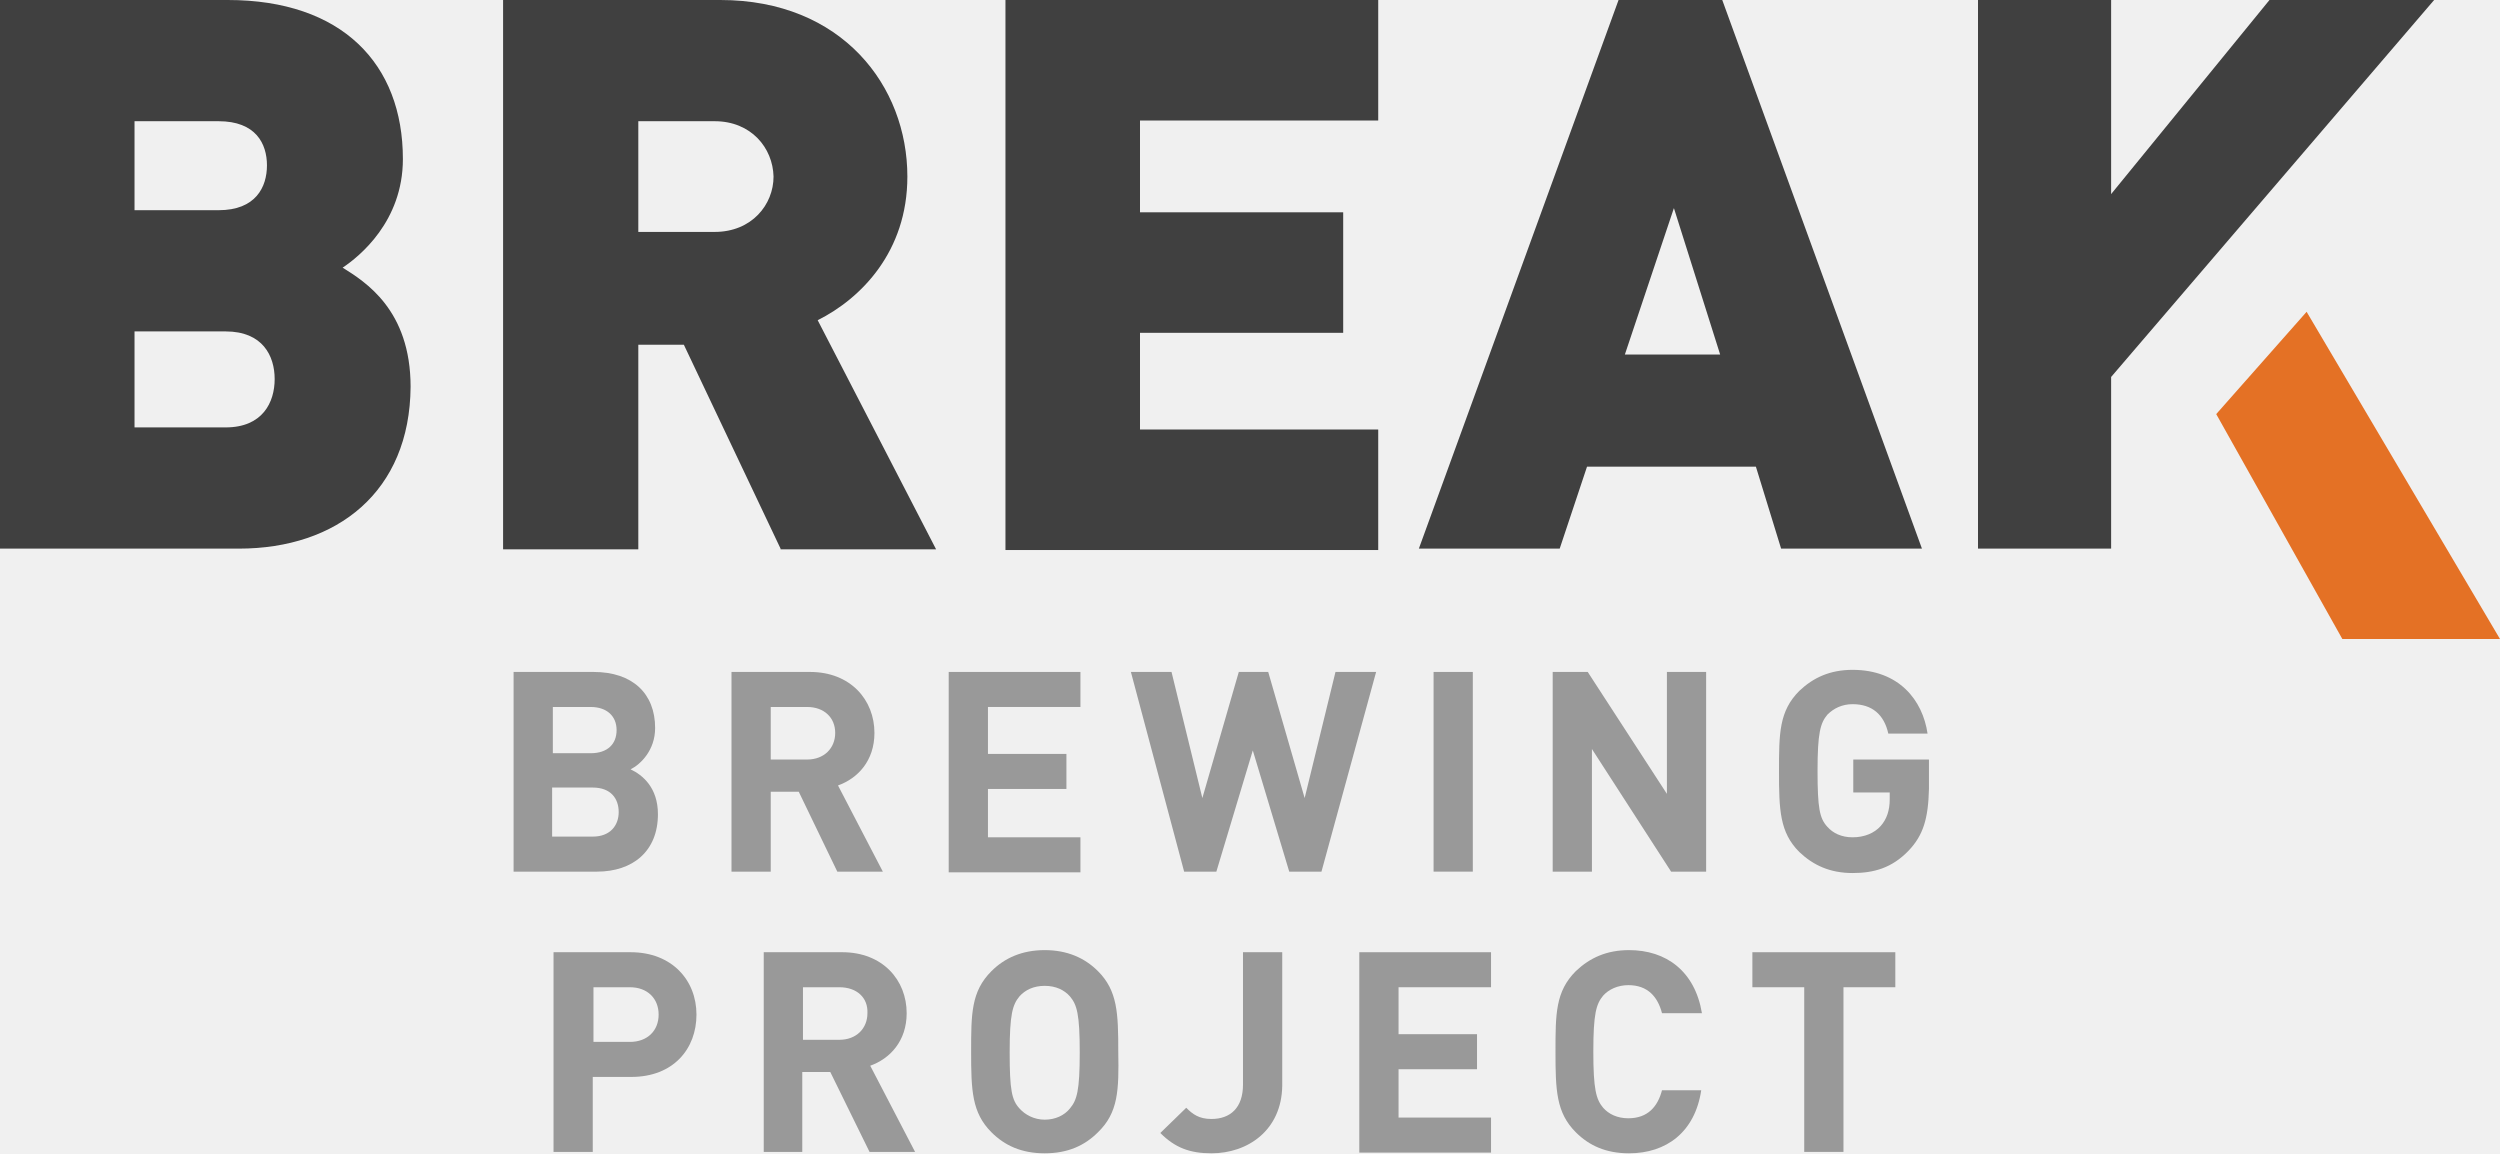
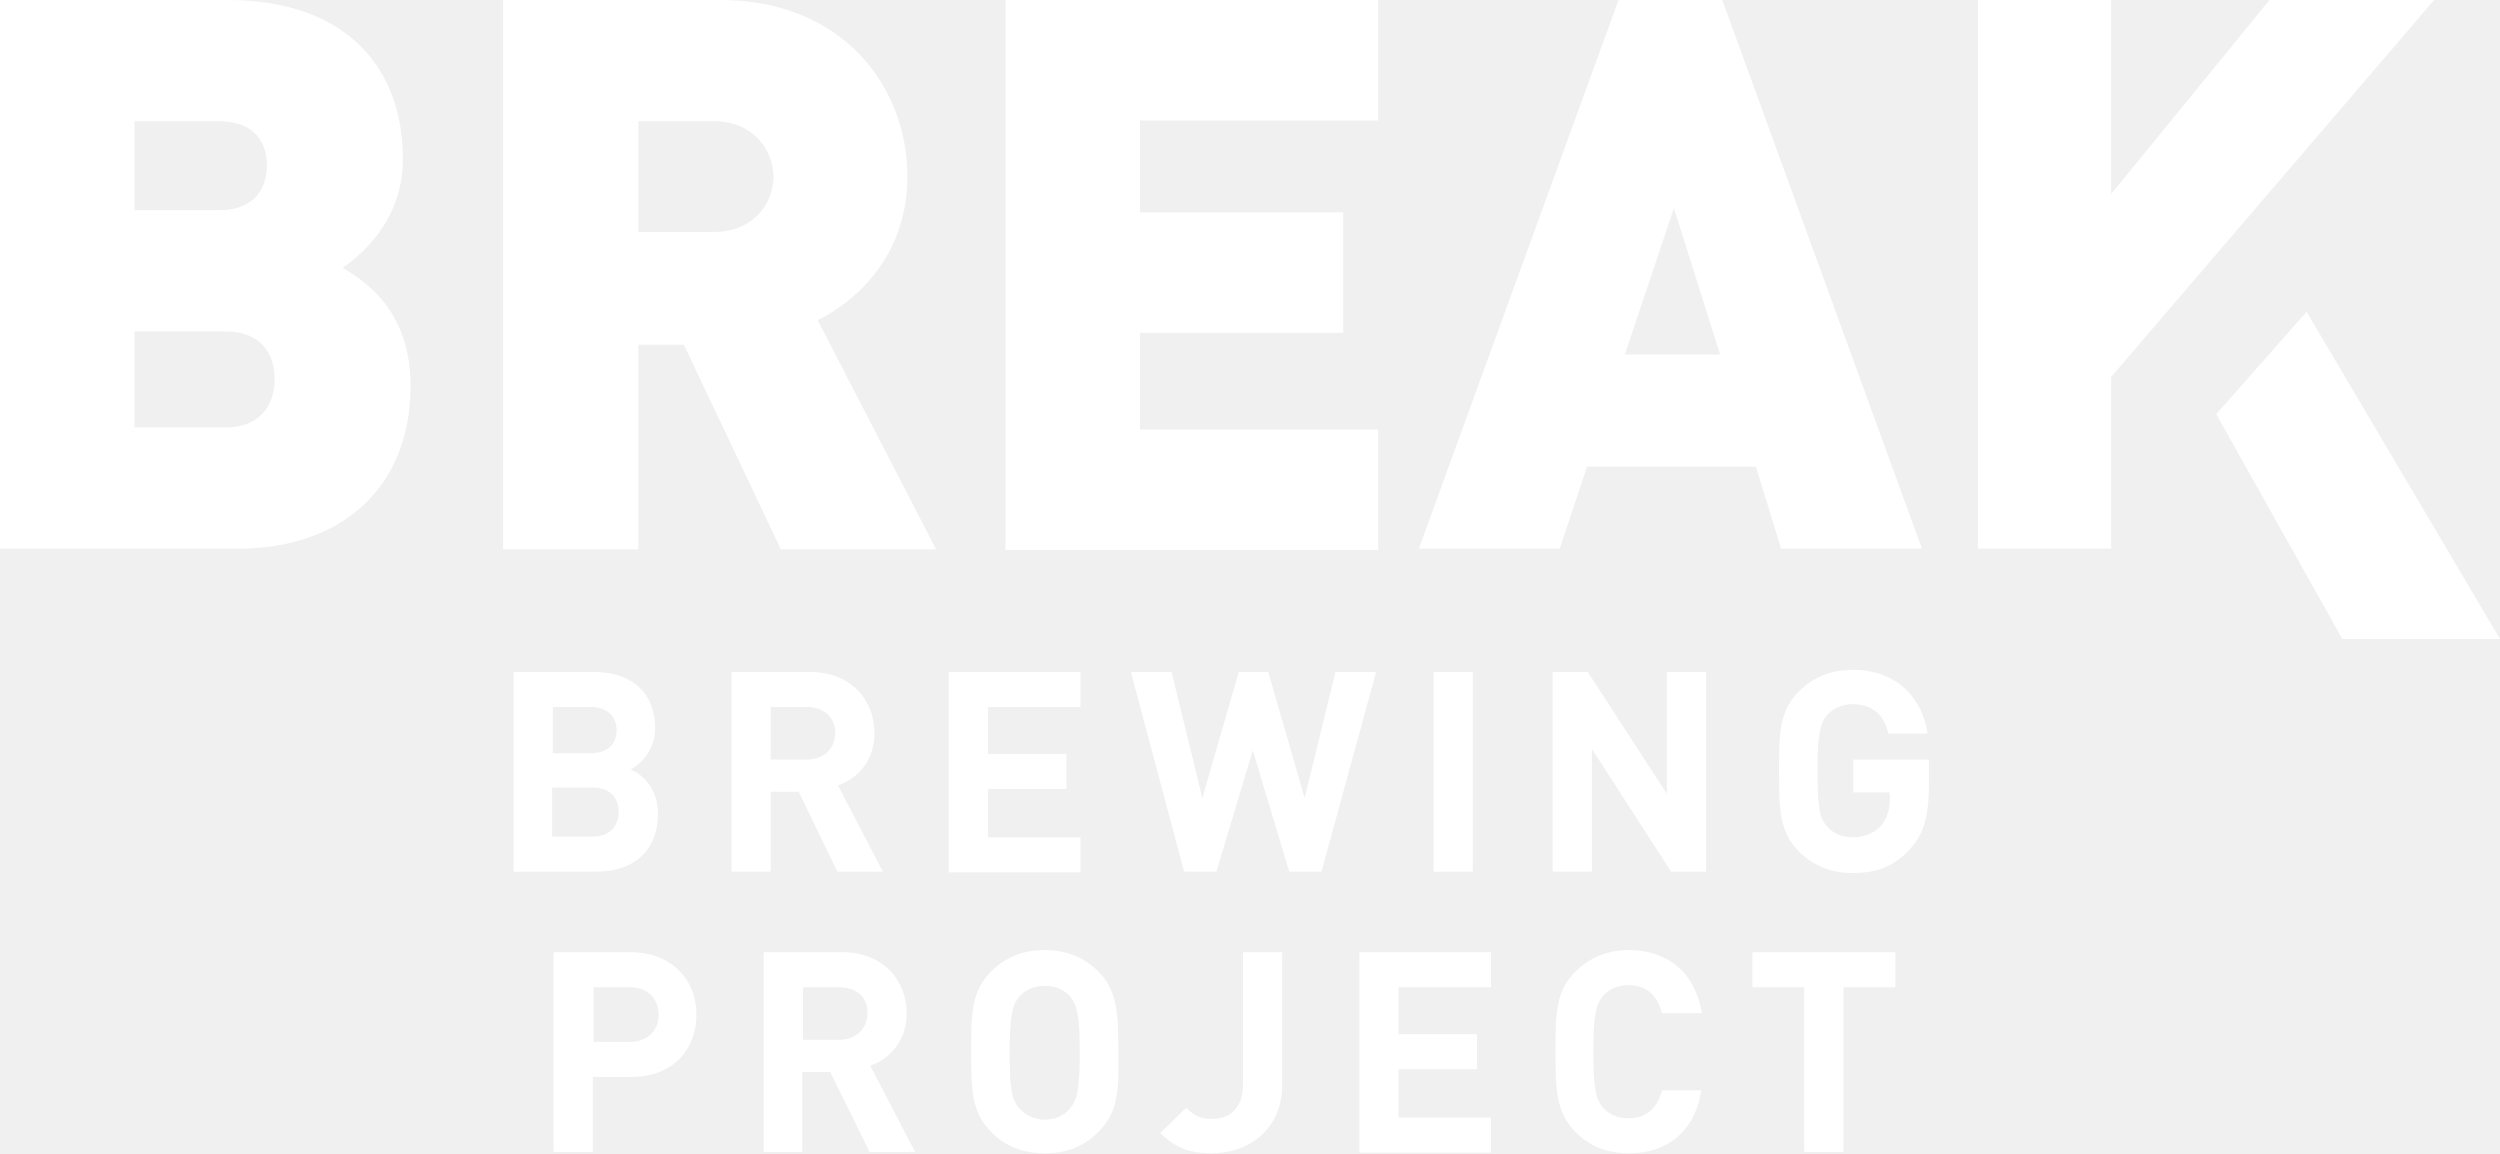
<svg xmlns="http://www.w3.org/2000/svg" version="1.1" id="Layer_1" x="0px" y="0px" viewBox="0 0 356.8 164.6" enable-background="new 0 0 356.8 164.6" xml:space="preserve">
-   <path fill="#404040" d="M34.1,78.3H0V0h32.5c16.3,0,25,9.1,25,22.7c0,8.9-6.2,13.9-8.6,15.5c3.2,2,9.7,6,9.7,17  C58.5,70.2,48.1,78.3,34.1,78.3z M31.2,17.3h-12V30h12c5.3,0,6.9-3.3,6.9-6.4S36.5,17.3,31.2,17.3z M32.2,47.3h-13V61h13  c5.3,0,7-3.6,7-6.9S37.5,47.3,32.2,47.3z" />
-   <path fill="#404040" d="M111.4,78.3L97.6,49.2h-6.5v29.2H71.8V0h31c17.4,0,26.7,12.3,26.7,25.2c0,10.7-6.6,17.4-12.8,20.5l16.9,32.7  H111.4z M102,17.3H91.1v15.8H102c5.3,0,8.4-3.9,8.4-7.9C110.3,21.1,107.2,17.3,102,17.3z" />
-   <path fill="#404040" d="M143.5,78.3V0h53.2v17.2h-34v13.1h29v17.2h-29v13.8h34v17.2H143.5z" />
-   <path fill="#404040" d="M254.2,78.3l-3.6-11.7h-24.1l-3.9,11.7h-20.1L231,0h14.8l28.5,78.3H254.2z M238.9,29.7l-7,20.9h13.6  L238.9,29.7z" />
-   <path fill="#404040" d="M301.3,53.8v24.5h-19V0h19v27.7L323.9,0h23.5L301.3,53.8z" />
+   <path fill="#ffffff" d="M34.1,78.3H0V0h32.5c16.3,0,25,9.1,25,22.7c0,8.9-6.2,13.9-8.6,15.5c3.2,2,9.7,6,9.7,17  C58.5,70.2,48.1,78.3,34.1,78.3z M31.2,17.3h-12V30h12c5.3,0,6.9-3.3,6.9-6.4S36.5,17.3,31.2,17.3z M32.2,47.3h-13V61h13  c5.3,0,7-3.6,7-6.9S37.5,47.3,32.2,47.3z" />
+   <path fill="#ffffff" d="M111.4,78.3L97.6,49.2h-6.5v29.2H71.8V0h31c17.4,0,26.7,12.3,26.7,25.2c0,10.7-6.6,17.4-12.8,20.5l16.9,32.7  H111.4z M102,17.3H91.1v15.8H102c5.3,0,8.4-3.9,8.4-7.9C110.3,21.1,107.2,17.3,102,17.3z" />
+   <path fill="#ffffff" d="M143.5,78.3V0h53.2v17.2h-34v13.1h29v17.2h-29v13.8h34v17.2H143.5z" />
+   <path fill="#ffffff" d="M254.2,78.3l-3.6-11.7h-24.1l-3.9,11.7h-20.1L231,0h14.8l28.5,78.3H254.2z M238.9,29.7l-7,20.9h13.6  L238.9,29.7z" />
+   <path fill="#ffffff" d="M301.3,53.8v24.5h-19V0h19v27.7L323.9,0h23.5L301.3,53.8z" />
  <g>
-     <path fill="#999999" d="M85.2,124.4H73.3V95.9h11.4c5.6,0,8.8,3.1,8.8,8c0,3.2-2.1,5.2-3.5,5.9c1.7,0.8,3.9,2.6,3.9,6.4   C93.9,121.5,90.3,124.4,85.2,124.4z M84.3,100.9h-5.4v6.6h5.4c2.4,0,3.7-1.3,3.7-3.3C88,102.2,86.6,100.9,84.3,100.9z M84.6,112.4   h-5.8v7h5.8c2.5,0,3.7-1.6,3.7-3.5S87.2,112.4,84.6,112.4z" />
-     <path fill="#999999" d="M119.5,124.4L114,113h-4v11.4h-5.6V95.9h11.2c5.8,0,9.2,4,9.2,8.7c0,4-2.4,6.5-5.2,7.5l6.4,12.3H119.5z    M115.2,100.9H110v7.5h5.2c2.4,0,4-1.6,4-3.8C119.2,102.4,117.6,100.9,115.2,100.9z" />
-     <path fill="#999999" d="M135.4,124.4V95.9h18.8v5h-13.2v6.7h11.2v5h-11.2v6.9h13.2v5H135.4z" />
-     <path fill="#999999" d="M188.6,124.4H184l-5.2-17.3l-5.2,17.3h-4.6l-7.6-28.5h5.8l4.4,18l5.2-18h4.2l5.2,18l4.4-18h5.8L188.6,124.4   z" />
-     <path fill="#999999" d="M204.6,124.4V95.9h5.6v28.5H204.6z" />
-     <path fill="#999999" d="M238.5,124.4l-11.3-17.5v17.5h-5.6V95.9h5l11.3,17.4V95.9h5.6v28.5H238.5z" />
-     <path fill="#999999" d="M272.4,121.4c-2.4,2.5-5,3.2-8,3.2c-3.2,0-5.6-1.1-7.6-3c-2.8-2.8-2.9-6-2.9-11.5c0-5.4,0-8.6,2.9-11.5   c2-1.9,4.4-3,7.6-3c6.6,0,10,4.3,10.7,9.1h-5.6c-0.6-2.7-2.3-4.2-5.1-4.2c-1.5,0-2.7,0.6-3.6,1.5c-1,1.2-1.4,2.6-1.4,8   c0,5.4,0.3,6.8,1.4,8c0.8,0.9,2,1.5,3.6,1.5c1.7,0,3.1-0.6,4-1.6c0.9-1,1.3-2.3,1.3-3.8v-1h-5.2v-4.7h10.8v4.2   C275.2,116.8,274.5,119.2,272.4,121.4z" />
-     <path fill="#999999" d="M90.1,153.7h-5.5v10.7h-5.6v-28.5h11c5.9,0,9.4,4,9.4,8.9S96.1,153.7,90.1,153.7z M89.9,140.9h-5.2v7.8h5.2   c2.5,0,4.1-1.6,4.1-3.9S92.4,140.9,89.9,140.9z" />
-     <path fill="#999999" d="M124.1,164.4l-5.6-11.4h-4v11.4H109v-28.5h11.2c5.8,0,9.2,4,9.2,8.7c0,4-2.4,6.5-5.2,7.5l6.4,12.3H124.1z    M119.8,140.9h-5.2v7.5h5.2c2.4,0,4-1.6,4-3.8C123.9,142.4,122.3,140.9,119.8,140.9z" />
-     <path fill="#999999" d="M156.7,161.6c-1.9,1.9-4.3,3-7.6,3s-5.7-1.1-7.6-3c-2.8-2.8-2.9-6-2.9-11.5c0-5.4,0-8.6,2.9-11.5   c1.9-1.9,4.4-3,7.6-3s5.7,1.1,7.6,3c2.8,2.8,2.9,6,2.9,11.5C159.7,155.6,159.6,158.8,156.7,161.6z M152.7,142.2   c-0.8-0.9-2-1.5-3.6-1.5s-2.8,0.6-3.6,1.5c-1,1.2-1.4,2.6-1.4,8c0,5.4,0.3,6.8,1.4,8c0.8,0.9,2.1,1.6,3.6,1.6s2.8-0.6,3.6-1.6   c1-1.2,1.4-2.5,1.4-8C154.1,144.7,153.7,143.4,152.7,142.2z" />
-     <path fill="#999999" d="M172.9,164.6c-3.1,0-5.2-0.8-7.3-2.9l3.7-3.6c0.9,0.9,1.8,1.6,3.6,1.6c2.7,0,4.5-1.6,4.5-4.9v-18.9h5.6V155   C182.9,161.3,178.1,164.6,172.9,164.6z" />
-     <path fill="#999999" d="M194,164.4v-28.5h18.8v5h-13.2v6.7h11.2v5h-11.2v6.9h13.2v5H194z" />
-     <path fill="#999999" d="M232.5,164.6c-3.3,0-5.7-1.1-7.6-3c-2.8-2.8-2.9-6-2.9-11.5c0-5.4,0-8.6,2.9-11.5c2-1.9,4.4-3,7.6-3   c5.3,0,9.4,3,10.4,9h-5.7c-0.6-2.3-2-4-4.8-4c-1.5,0-2.8,0.6-3.6,1.5c-1,1.2-1.4,2.6-1.4,8c0,5.4,0.4,6.8,1.4,8   c0.8,0.9,2,1.5,3.6,1.5c2.8,0,4.2-1.7,4.8-4h5.6C241.9,161.6,237.8,164.6,232.5,164.6z" />
-     <path fill="#999999" d="M263.1,140.9v23.5h-5.6v-23.5h-7.4v-5h20.4v5H263.1z" />
+     <path fill="#ffffff" d="M85.2,124.4H73.3V95.9h11.4c5.6,0,8.8,3.1,8.8,8c0,3.2-2.1,5.2-3.5,5.9c1.7,0.8,3.9,2.6,3.9,6.4   C93.9,121.5,90.3,124.4,85.2,124.4z M84.3,100.9h-5.4v6.6h5.4c2.4,0,3.7-1.3,3.7-3.3C88,102.2,86.6,100.9,84.3,100.9z M84.6,112.4   h-5.8v7h5.8c2.5,0,3.7-1.6,3.7-3.5S87.2,112.4,84.6,112.4z" />
+     <path fill="#ffffff" d="M119.5,124.4L114,113h-4v11.4h-5.6V95.9h11.2c5.8,0,9.2,4,9.2,8.7c0,4-2.4,6.5-5.2,7.5l6.4,12.3H119.5z    M115.2,100.9H110v7.5h5.2c2.4,0,4-1.6,4-3.8C119.2,102.4,117.6,100.9,115.2,100.9z" />
+     <path fill="#ffffff" d="M135.4,124.4V95.9h18.8v5h-13.2v6.7h11.2v5h-11.2v6.9h13.2v5H135.4z" />
+     <path fill="#ffffff" d="M188.6,124.4H184l-5.2-17.3l-5.2,17.3h-4.6l-7.6-28.5h5.8l4.4,18l5.2-18h4.2l5.2,18l4.4-18h5.8L188.6,124.4   z" />
+     <path fill="#ffffff" d="M204.6,124.4V95.9h5.6v28.5H204.6z" />
+     <path fill="#ffffff" d="M238.5,124.4l-11.3-17.5v17.5h-5.6V95.9h5l11.3,17.4V95.9h5.6v28.5H238.5z" />
+     <path fill="#ffffff" d="M272.4,121.4c-2.4,2.5-5,3.2-8,3.2c-3.2,0-5.6-1.1-7.6-3c-2.8-2.8-2.9-6-2.9-11.5c0-5.4,0-8.6,2.9-11.5   c2-1.9,4.4-3,7.6-3c6.6,0,10,4.3,10.7,9.1h-5.6c-0.6-2.7-2.3-4.2-5.1-4.2c-1.5,0-2.7,0.6-3.6,1.5c-1,1.2-1.4,2.6-1.4,8   c0,5.4,0.3,6.8,1.4,8c0.8,0.9,2,1.5,3.6,1.5c1.7,0,3.1-0.6,4-1.6c0.9-1,1.3-2.3,1.3-3.8v-1h-5.2v-4.7h10.8v4.2   C275.2,116.8,274.5,119.2,272.4,121.4z" />
+     <path fill="#ffffff" d="M90.1,153.7h-5.5v10.7h-5.6v-28.5h11c5.9,0,9.4,4,9.4,8.9S96.1,153.7,90.1,153.7z M89.9,140.9h-5.2v7.8h5.2   c2.5,0,4.1-1.6,4.1-3.9S92.4,140.9,89.9,140.9z" />
+     <path fill="#ffffff" d="M124.1,164.4l-5.6-11.4h-4v11.4H109v-28.5h11.2c5.8,0,9.2,4,9.2,8.7c0,4-2.4,6.5-5.2,7.5l6.4,12.3H124.1z    M119.8,140.9h-5.2v7.5h5.2c2.4,0,4-1.6,4-3.8C123.9,142.4,122.3,140.9,119.8,140.9z" />
+     <path fill="#ffffff" d="M156.7,161.6c-1.9,1.9-4.3,3-7.6,3s-5.7-1.1-7.6-3c-2.8-2.8-2.9-6-2.9-11.5c0-5.4,0-8.6,2.9-11.5   c1.9-1.9,4.4-3,7.6-3s5.7,1.1,7.6,3c2.8,2.8,2.9,6,2.9,11.5C159.7,155.6,159.6,158.8,156.7,161.6z M152.7,142.2   c-0.8-0.9-2-1.5-3.6-1.5s-2.8,0.6-3.6,1.5c-1,1.2-1.4,2.6-1.4,8c0,5.4,0.3,6.8,1.4,8c0.8,0.9,2.1,1.6,3.6,1.6s2.8-0.6,3.6-1.6   c1-1.2,1.4-2.5,1.4-8C154.1,144.7,153.7,143.4,152.7,142.2z" />
+     <path fill="#ffffff" d="M172.9,164.6c-3.1,0-5.2-0.8-7.3-2.9l3.7-3.6c0.9,0.9,1.8,1.6,3.6,1.6c2.7,0,4.5-1.6,4.5-4.9v-18.9h5.6V155   C182.9,161.3,178.1,164.6,172.9,164.6z" />
+     <path fill="#ffffff" d="M194,164.4v-28.5h18.8v5h-13.2v6.7h11.2v5h-11.2v6.9h13.2v5H194z" />
+     <path fill="#ffffff" d="M232.5,164.6c-3.3,0-5.7-1.1-7.6-3c-2.8-2.8-2.9-6-2.9-11.5c0-5.4,0-8.6,2.9-11.5c2-1.9,4.4-3,7.6-3   c5.3,0,9.4,3,10.4,9h-5.7c-0.6-2.3-2-4-4.8-4c-1.5,0-2.8,0.6-3.6,1.5c-1,1.2-1.4,2.6-1.4,8c0,5.4,0.4,6.8,1.4,8   c0.8,0.9,2,1.5,3.6,1.5c2.8,0,4.2-1.7,4.8-4h5.6C241.9,161.6,237.8,164.6,232.5,164.6z" />
+     <path fill="#ffffff" d="M263.1,140.9v23.5h-5.6v-23.5h-7.4v-5h20.4v5H263.1z" />
  </g>
-   <polygon fill="#E47125" points="329.2,44.5 356.8,91.2 334.3,91.2 316.3,59.1 " />
+   <polygon fill="#ffffff" points="329.2,44.5 356.8,91.2 334.3,91.2 316.3,59.1 " />
</svg>
